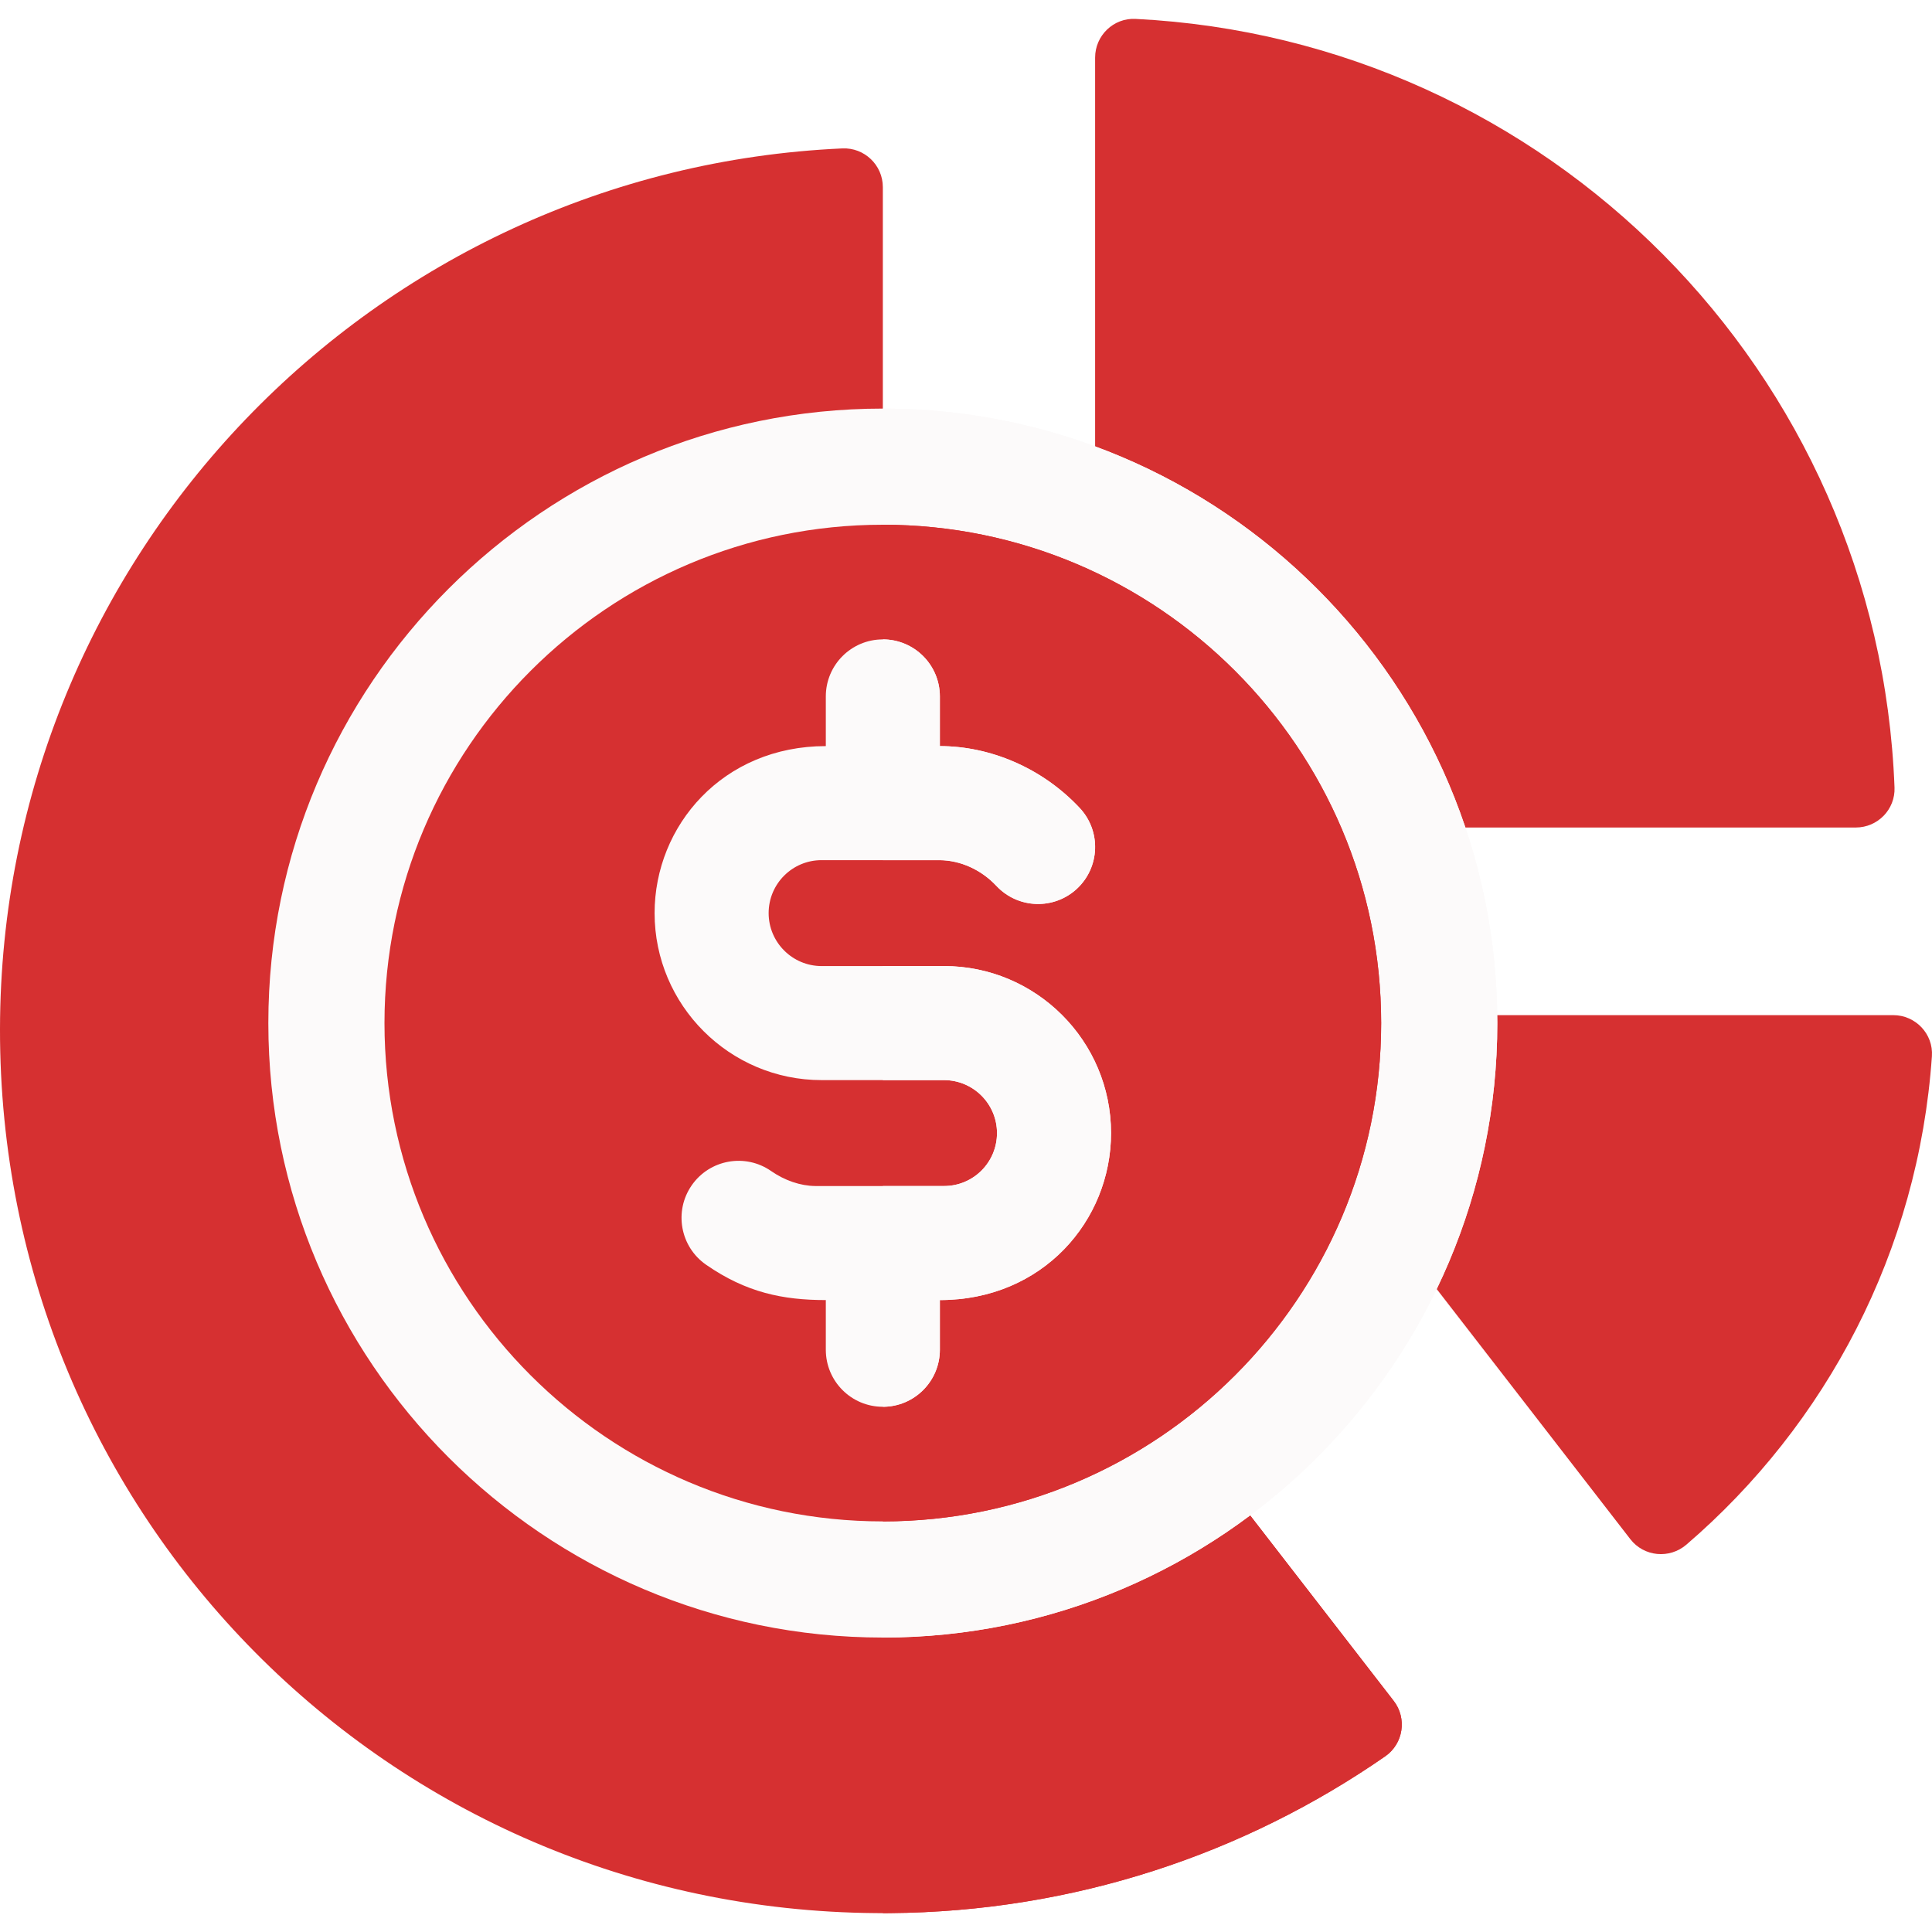
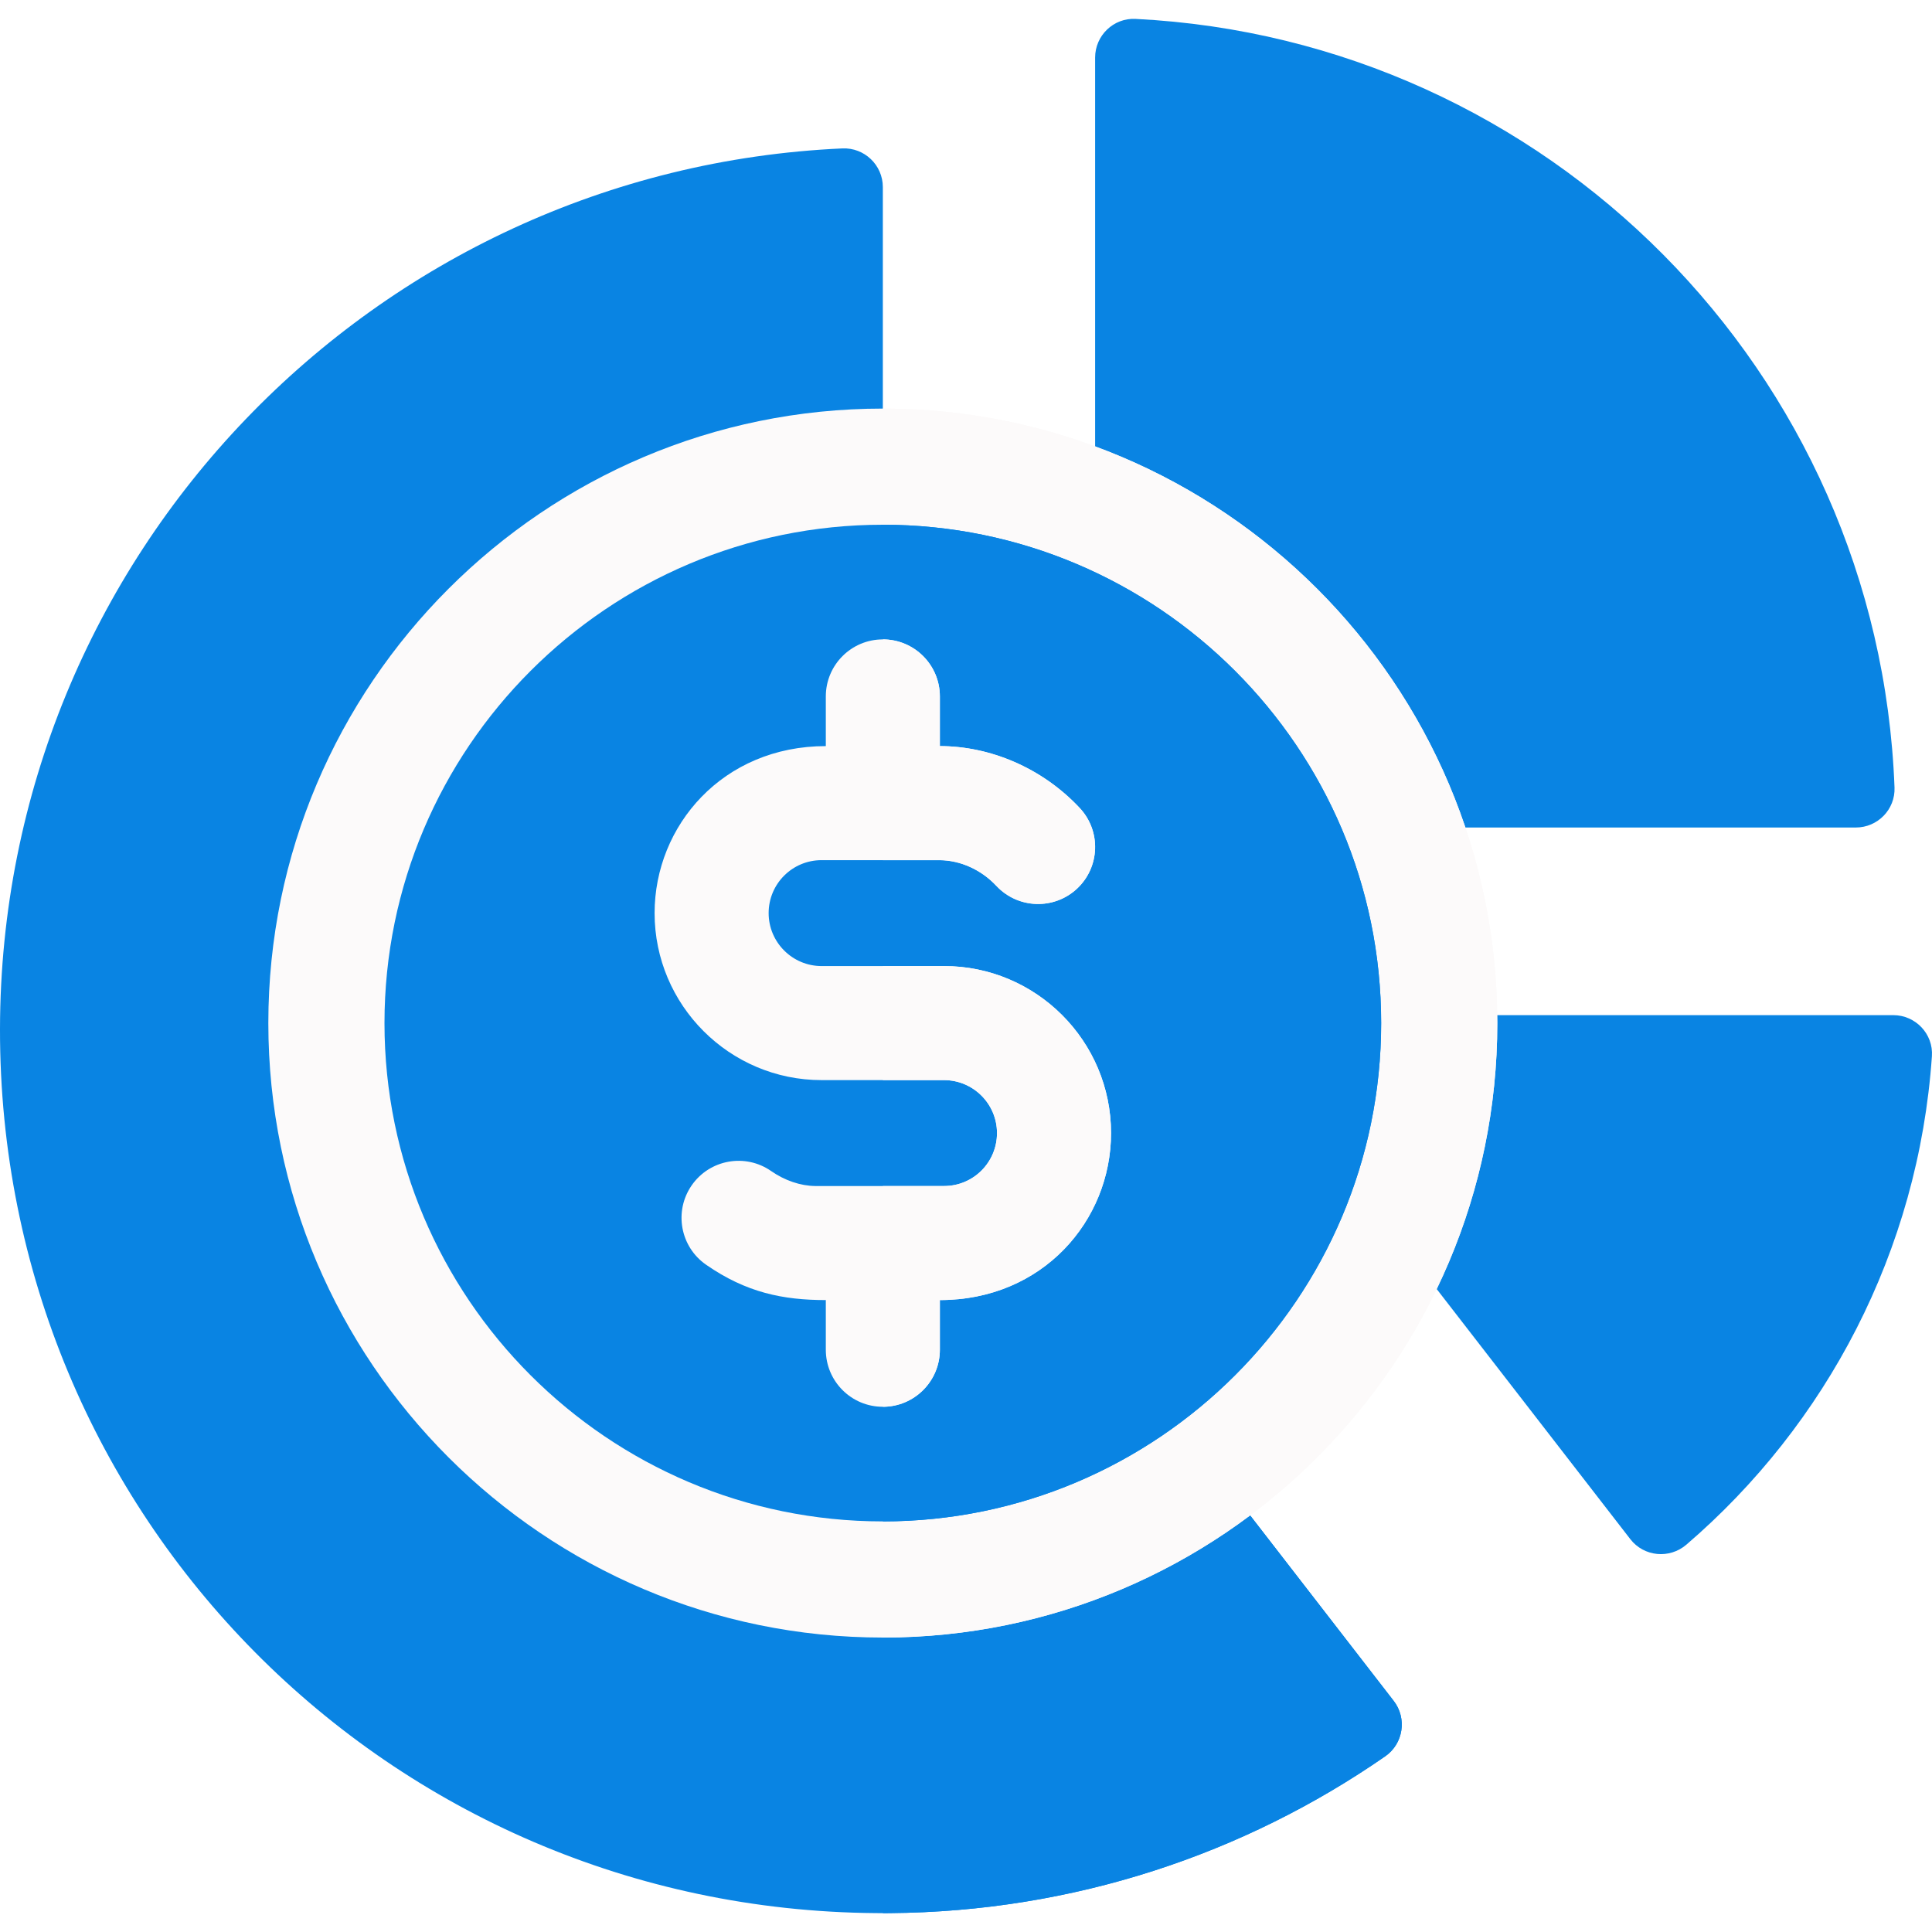
<svg xmlns="http://www.w3.org/2000/svg" id="Capa_1" enable-background="new 0 0 508.21 508.21" height="512" viewBox="0 0 508.21 508.21" width="512">
-   <path d="m508.186 277.836c-3.543 51.322-27.847 96.93-64.583 128.482-4.444 3.817-11.163 3.186-14.749-1.446l-106.71-137.841h175.871c5.869 0 10.575 4.95 10.171 10.805z" fill="#d63031" />
-   <path d="m488.166 217.677h-200.097v-202.526c0-5.795 4.831-10.468 10.619-10.179 108.119 5.388 195.532 92.588 199.663 202.198.217 5.747-4.433 10.507-10.185 10.507z" fill="#d63031" />
-   <path d="m364.37 462.001c-37.05 25.69-81.93 40.87-130.35 41.24-.6 0-1.2.01-1.79.01-.62 0-1.23 0-1.84-.01-128.09-.99-230.58-104.47-230.39-232.57.18-124.52 98.38-226.07 221.58-231.63 5.8-.26 10.65 4.38 10.65 10.19v224.58l1.79 2.31 132.58 171.28c3.57 4.611 2.56 11.281-2.23 14.6z" fill="#d63031" />
-   <path d="m364.37 462.001c-37.05 25.69-81.93 40.87-130.35 41.24-.6 0-1.2.01-1.79.01v-229.44l1.79 2.31 132.58 171.28c3.57 4.611 2.56 11.281-2.23 14.6z" fill="#d63031" />
+   <path d="m508.186 277.836c-3.543 51.322-27.847 96.93-64.583 128.482-4.444 3.817-11.163 3.186-14.749-1.446l-106.71-137.841h175.871c5.869 0 10.575 4.95 10.171 10.805z" fill="#0984e3" />
+   <path d="m488.166 217.677h-200.097v-202.526c0-5.795 4.831-10.468 10.619-10.179 108.119 5.388 195.532 92.588 199.663 202.198.217 5.747-4.433 10.507-10.185 10.507z" fill="#0984e3" />
+   <path d="m364.37 462.001c-37.05 25.69-81.93 40.87-130.35 41.24-.6 0-1.2.01-1.79.01-.62 0-1.23 0-1.84-.01-128.09-.99-230.58-104.47-230.39-232.57.18-124.52 98.38-226.07 221.58-231.63 5.8-.26 10.65 4.38 10.65 10.19v224.58l1.79 2.31 132.58 171.28c3.57 4.611 2.56 11.281-2.23 14.6z" fill="#0984e3" />
+   <path d="m364.37 462.001c-37.05 25.69-81.93 40.87-130.35 41.24-.6 0-1.2.01-1.79.01v-229.44l1.79 2.31 132.58 171.28c3.57 4.611 2.56 11.281-2.23 14.6z" fill="#0984e3" />
  <path d="m393.865 269.122c0 89.133-72.512 161.635-161.635 161.635-89.133 0-161.645-72.502-161.645-161.635s72.512-161.645 161.645-161.645c89.123 0 161.635 72.512 161.635 161.645z" fill="#fcfafa" />
  <path d="m393.865 269.122c0 89.133-72.512 161.635-161.635 161.635v-323.28c89.123 0 161.635 72.512 161.635 161.645z" fill="#fcfafa" />
-   <path d="m363.312 269.122c0 72.278-58.794 131.071-131.082 131.082h-.01c-72.278 0-131.082-58.804-131.082-131.082 0-72.288 58.804-131.092 131.082-131.092h.01c72.288.01 131.082 58.804 131.082 131.092z" fill="#d63031" />
-   <path d="m363.312 269.122c0 72.278-58.794 131.071-131.082 131.082v-262.175c72.288.011 131.082 58.805 131.082 131.093z" fill="#d63031" />
+   <path d="m363.312 269.122c0 72.278-58.794 131.071-131.082 131.082h-.01c-72.278 0-131.082-58.804-131.082-131.082 0-72.288 58.804-131.092 131.082-131.092h.01c72.288.01 131.082 58.804 131.082 131.092z" fill="#0984e3" />
+   <path d="m363.312 269.122c0 72.278-58.794 131.071-131.082 131.082v-262.175c72.288.011 131.082 58.805 131.082 131.093z" fill="#0984e3" />
  <path d="m292.26 298.052c0 23.013-17.971 43.93-45.03 43.93v13.07c0 8.28-6.72 15-15 15-8.29 0-15-6.72-15-15v-13.07c-11.267 0-20.938-1.97-31.5-9.3-6.81-4.73-8.5-14.07-3.78-20.88 4.72-6.8 14.07-8.5 20.88-3.77 3.61 2.51 7.74 3.91 11.63 3.95h33.88c7.717 0 13.92-6.24 13.92-13.93 0-7.68-6.25-13.93-13.93-13.93h-32.21c-24.22 0-43.93-19.71-43.93-43.93 0-23.038 17.987-43.93 45.04-43.93v-13.07c0-8.28 6.71-15 15-15 8.28 0 15 6.72 15 15v13.07c13.001 0 26.751 5.561 36.78 16.27 5.67 6.05 5.36 15.54-.68 21.21-6.05 5.66-15.54 5.35-21.21-.69-3.99-4.26-9.43-6.74-14.94-6.79h-31.07c-7.707 0-13.92 6.242-13.92 13.93 0 7.68 6.25 13.93 13.93 13.93h32.21c24.23 0 43.93 19.71 43.93 43.93z" fill="#fcfafa" />
  <g fill="#fcfafa">
    <path d="m247.18 226.262h-14.95v-58.07c8.28 0 15 6.72 15 15v13.07c13.001 0 26.751 5.561 36.78 16.27 5.67 6.05 5.36 15.54-.68 21.21-6.05 5.66-15.54 5.35-21.21-.69-3.99-4.261-9.43-6.741-14.94-6.79z" />
    <path d="m292.26 298.052c0 23.013-17.971 43.93-45.03 43.93v13.07c0 8.28-6.72 15-15 15v-58.07h16.11c7.717 0 13.92-6.24 13.92-13.93 0-7.68-6.25-13.93-13.93-13.93h-16.1v-30h16.1c24.23 0 43.93 19.71 43.93 43.93z" />
  </g>
</svg>
